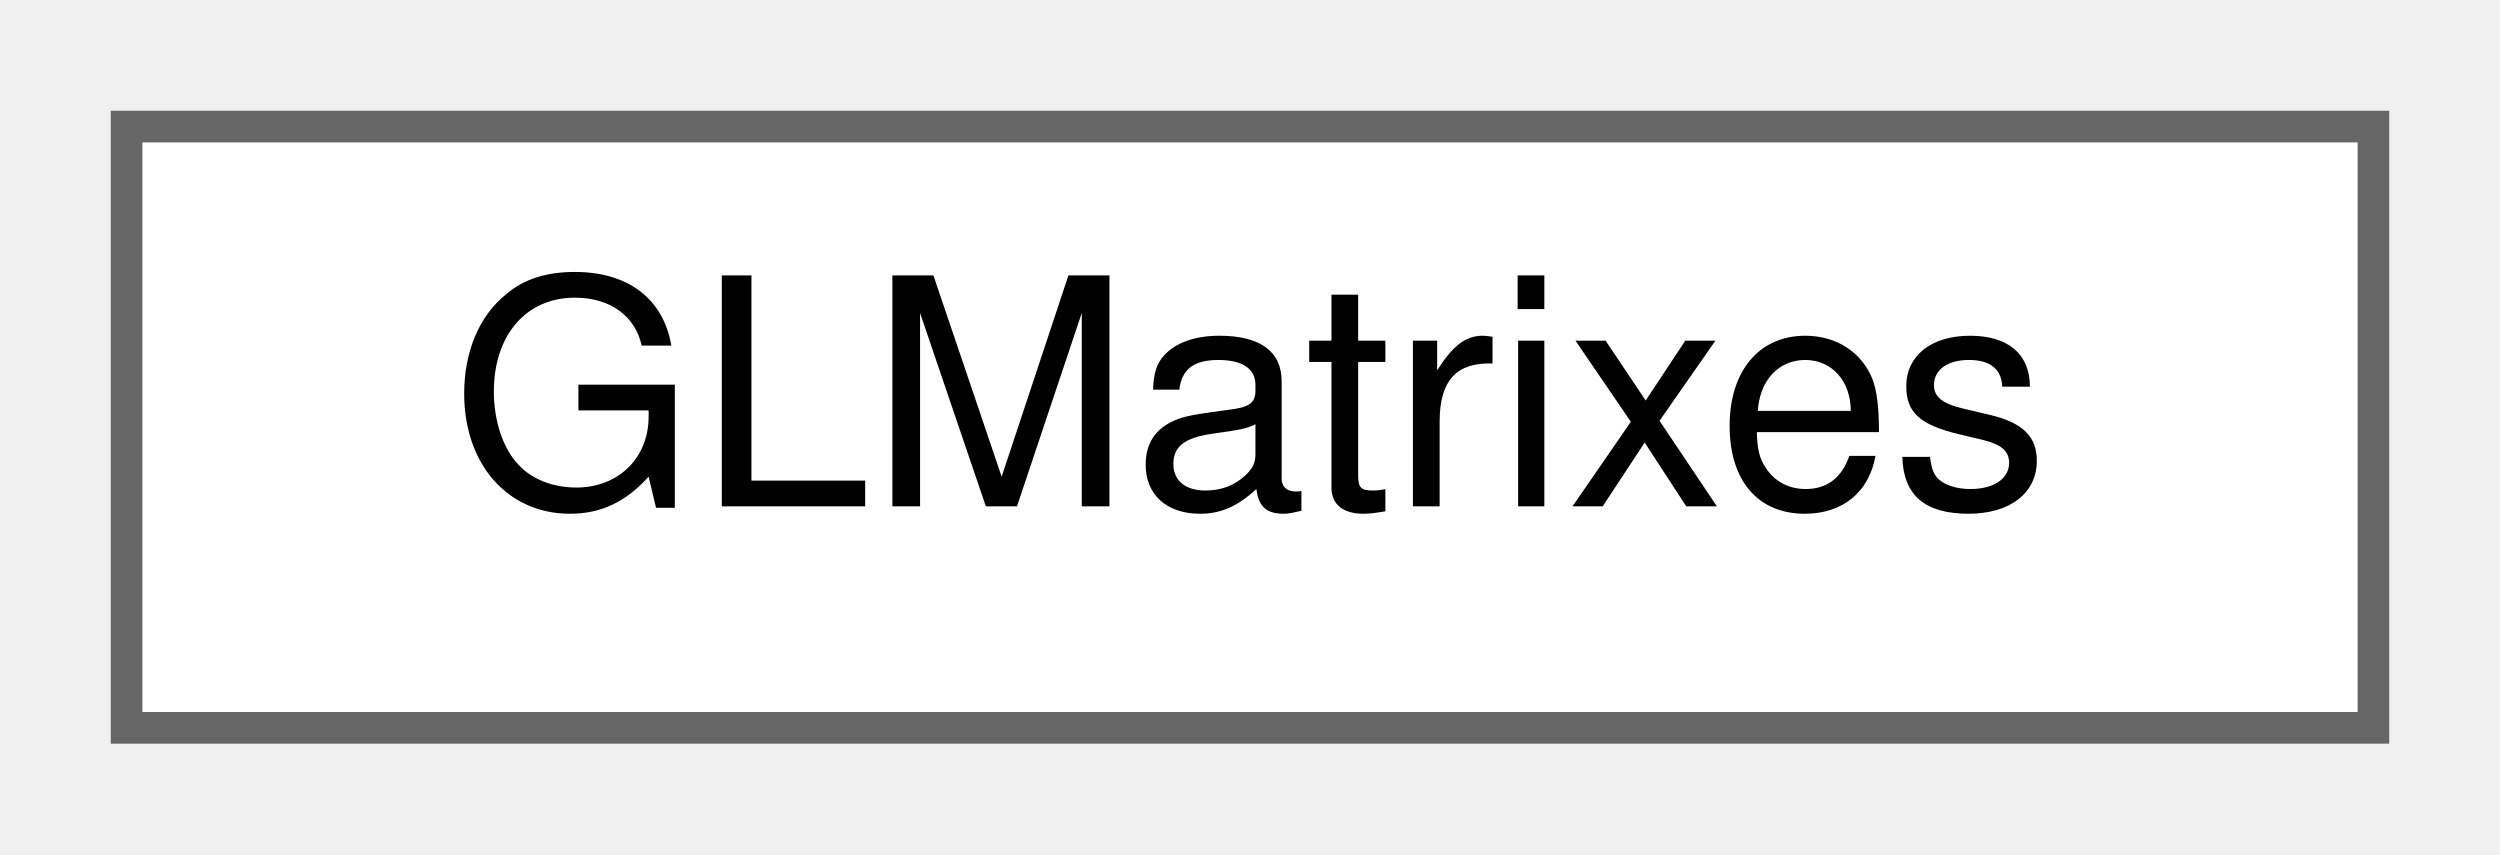
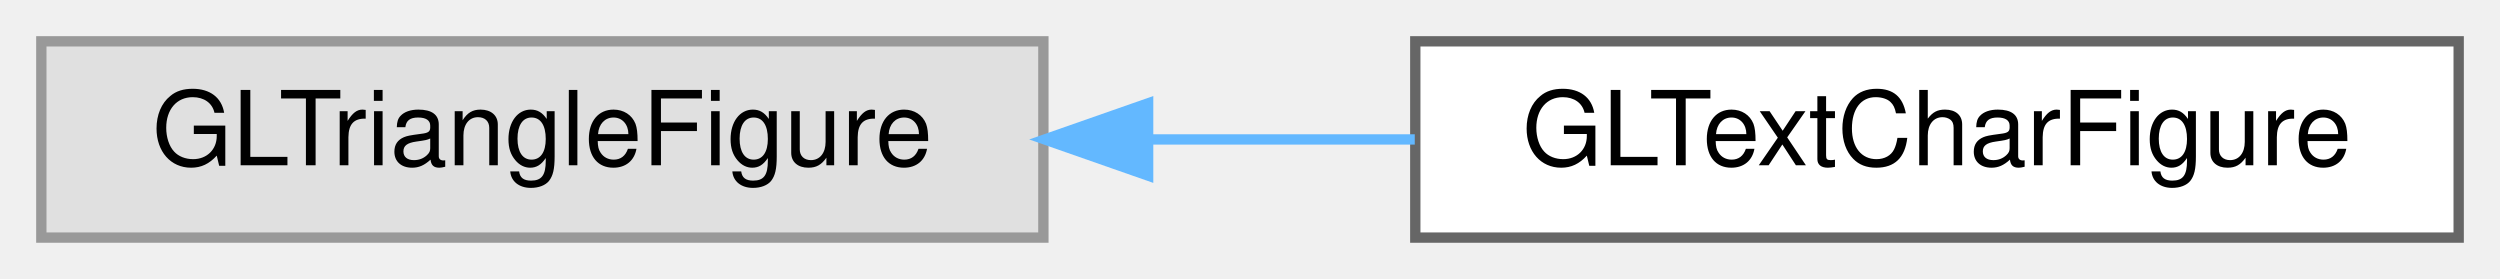
- <svg xmlns="http://www.w3.org/2000/svg" xmlns:xlink="http://www.w3.org/1999/xlink" width="79pt" height="27pt" viewBox="0.00 0.00 79.00 27.00">
+ <svg xmlns="http://www.w3.org/2000/svg" xmlns:xlink="http://www.w3.org/1999/xlink" width="242pt" height="27pt" viewBox="0.00 0.00 242.00 27.00">
  <g id="graph0" class="graph" transform="scale(1 1) rotate(0) translate(4 23)">
    <g id="node1" class="node">
      <g id="a_node1">
-         <a xlink:href="class_search_a_thing_1_1_open_g_l_1_1_render_1_1_g_l_matrixes.html" target="_top" xlink:title="Helper class to store model/view/projection and camera pos/target/up in a single object.">
-           <polygon fill="white" stroke="#666666" points="71,-19 0,-19 0,0 71,0 71,-19" />
-           <text text-anchor="middle" x="35.5" y="-7" font-family="Helvetica,sans-Serif" font-size="10.00">GLMatrixes</text>
+         <a xlink:title=" ">
+           <polygon fill="#e0e0e0" stroke="#999999" points="97,-19 0,-19 0,0 97,0 97,-19" />
+           <text text-anchor="middle" x="48.5" y="-7" font-family="Helvetica,sans-Serif" font-size="10.00">GLTriangleFigure</text>
        </a>
      </g>
    </g>
+     <g id="node2" class="node">
+       <g id="a_node2">
+         <a xlink:href="class_search_a_thing_1_1_open_g_l_1_1_render_1_1_g_l_text_char_figure.html" target="_top" xlink:title="Triangles figure with texture mapped to represent a char.">
+           <polygon fill="white" stroke="#666666" points="234,-19 133,-19 133,0 234,0 234,-19" />
+           <text text-anchor="middle" x="183.5" y="-7" font-family="Helvetica,sans-Serif" font-size="10.00">GLTextCharFigure</text>
+         </a>
+       </g>
+     </g>
+     <g id="edge1" class="edge">
+       <path fill="none" stroke="#63b8ff" d="M107.4,-9.5C115.91,-9.5 124.62,-9.5 132.95,-9.5" />
+       <polygon fill="#63b8ff" stroke="#63b8ff" points="107.14,-6 97.14,-9.5 107.14,-13 107.14,-6" />
+     </g>
  </g>
</svg>
